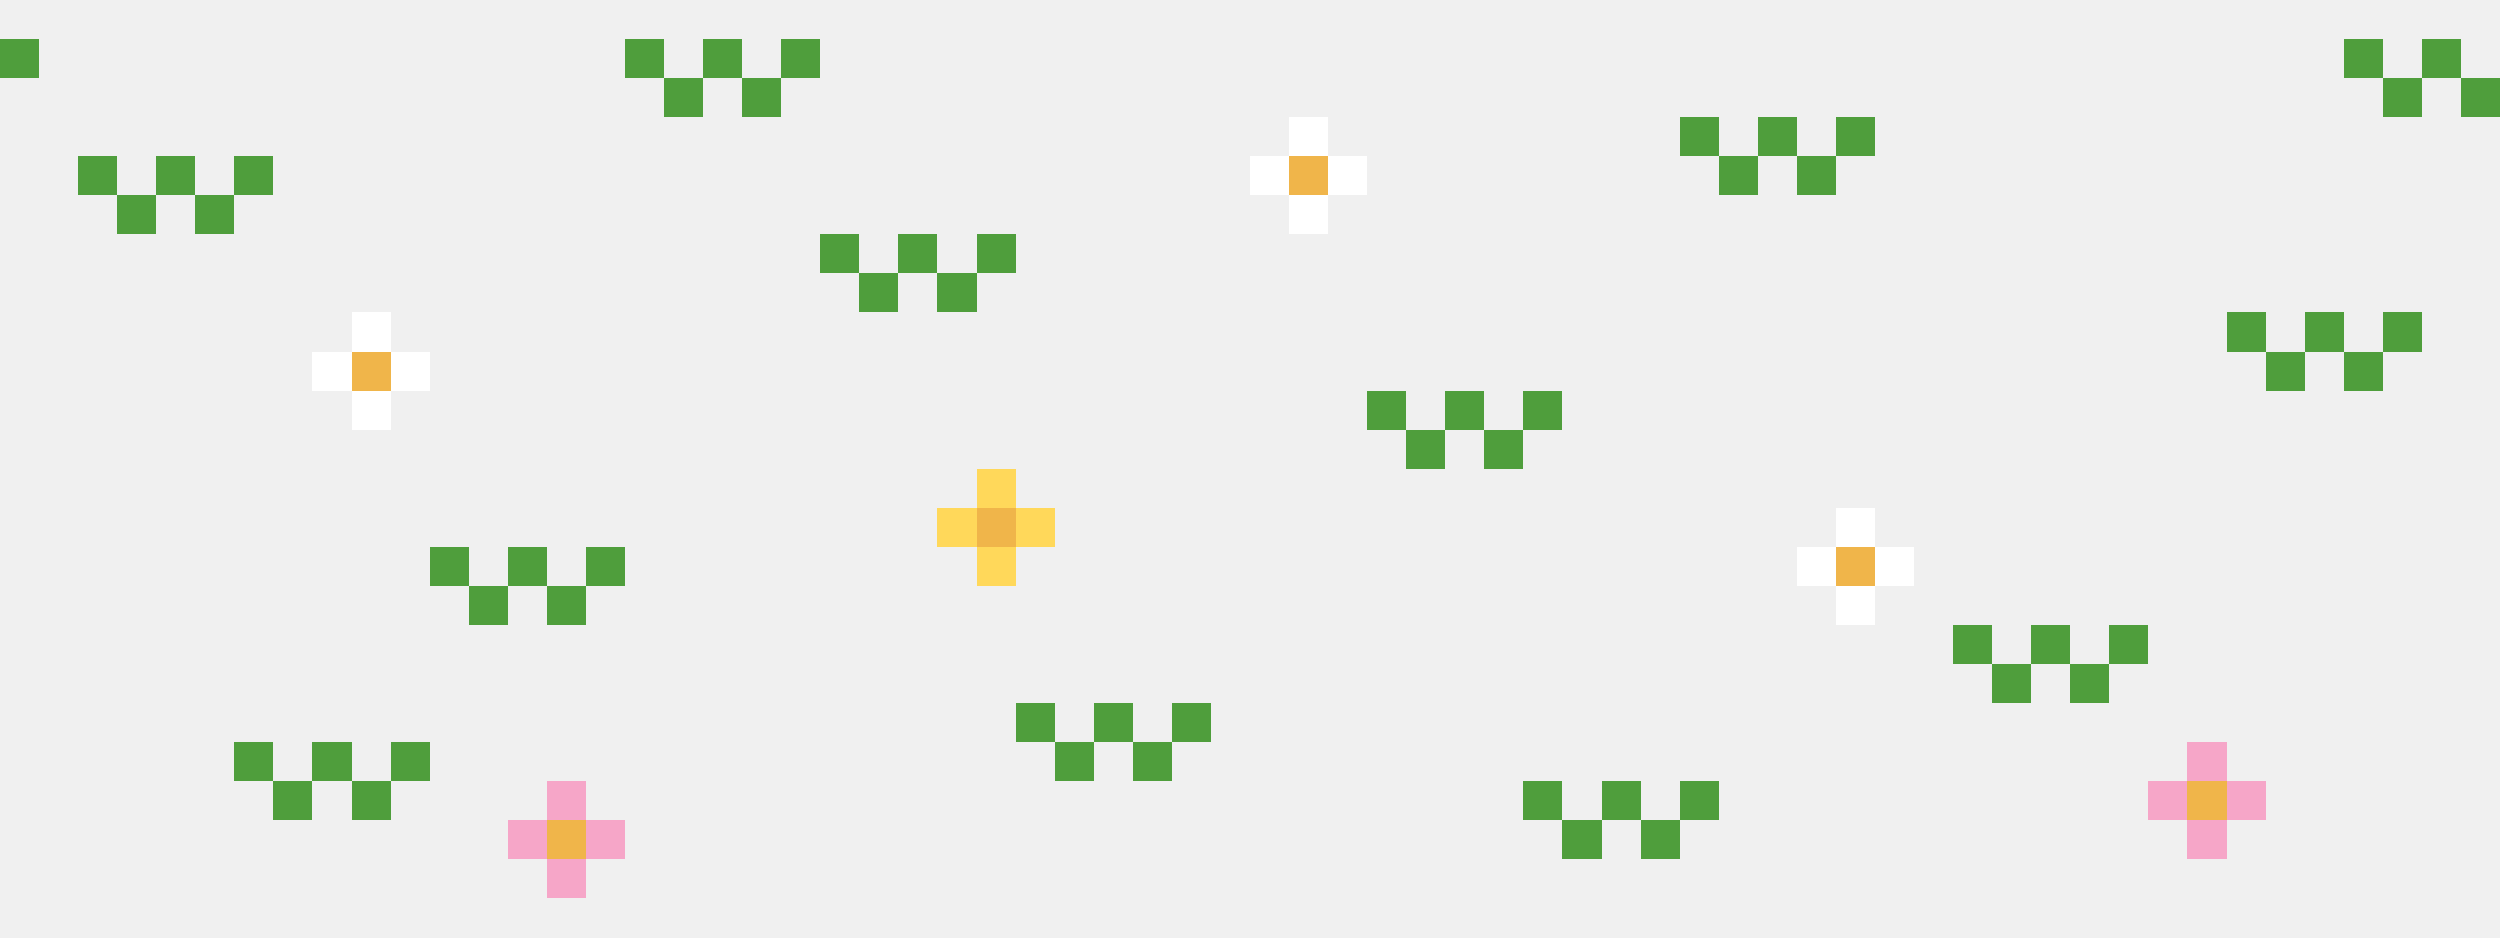
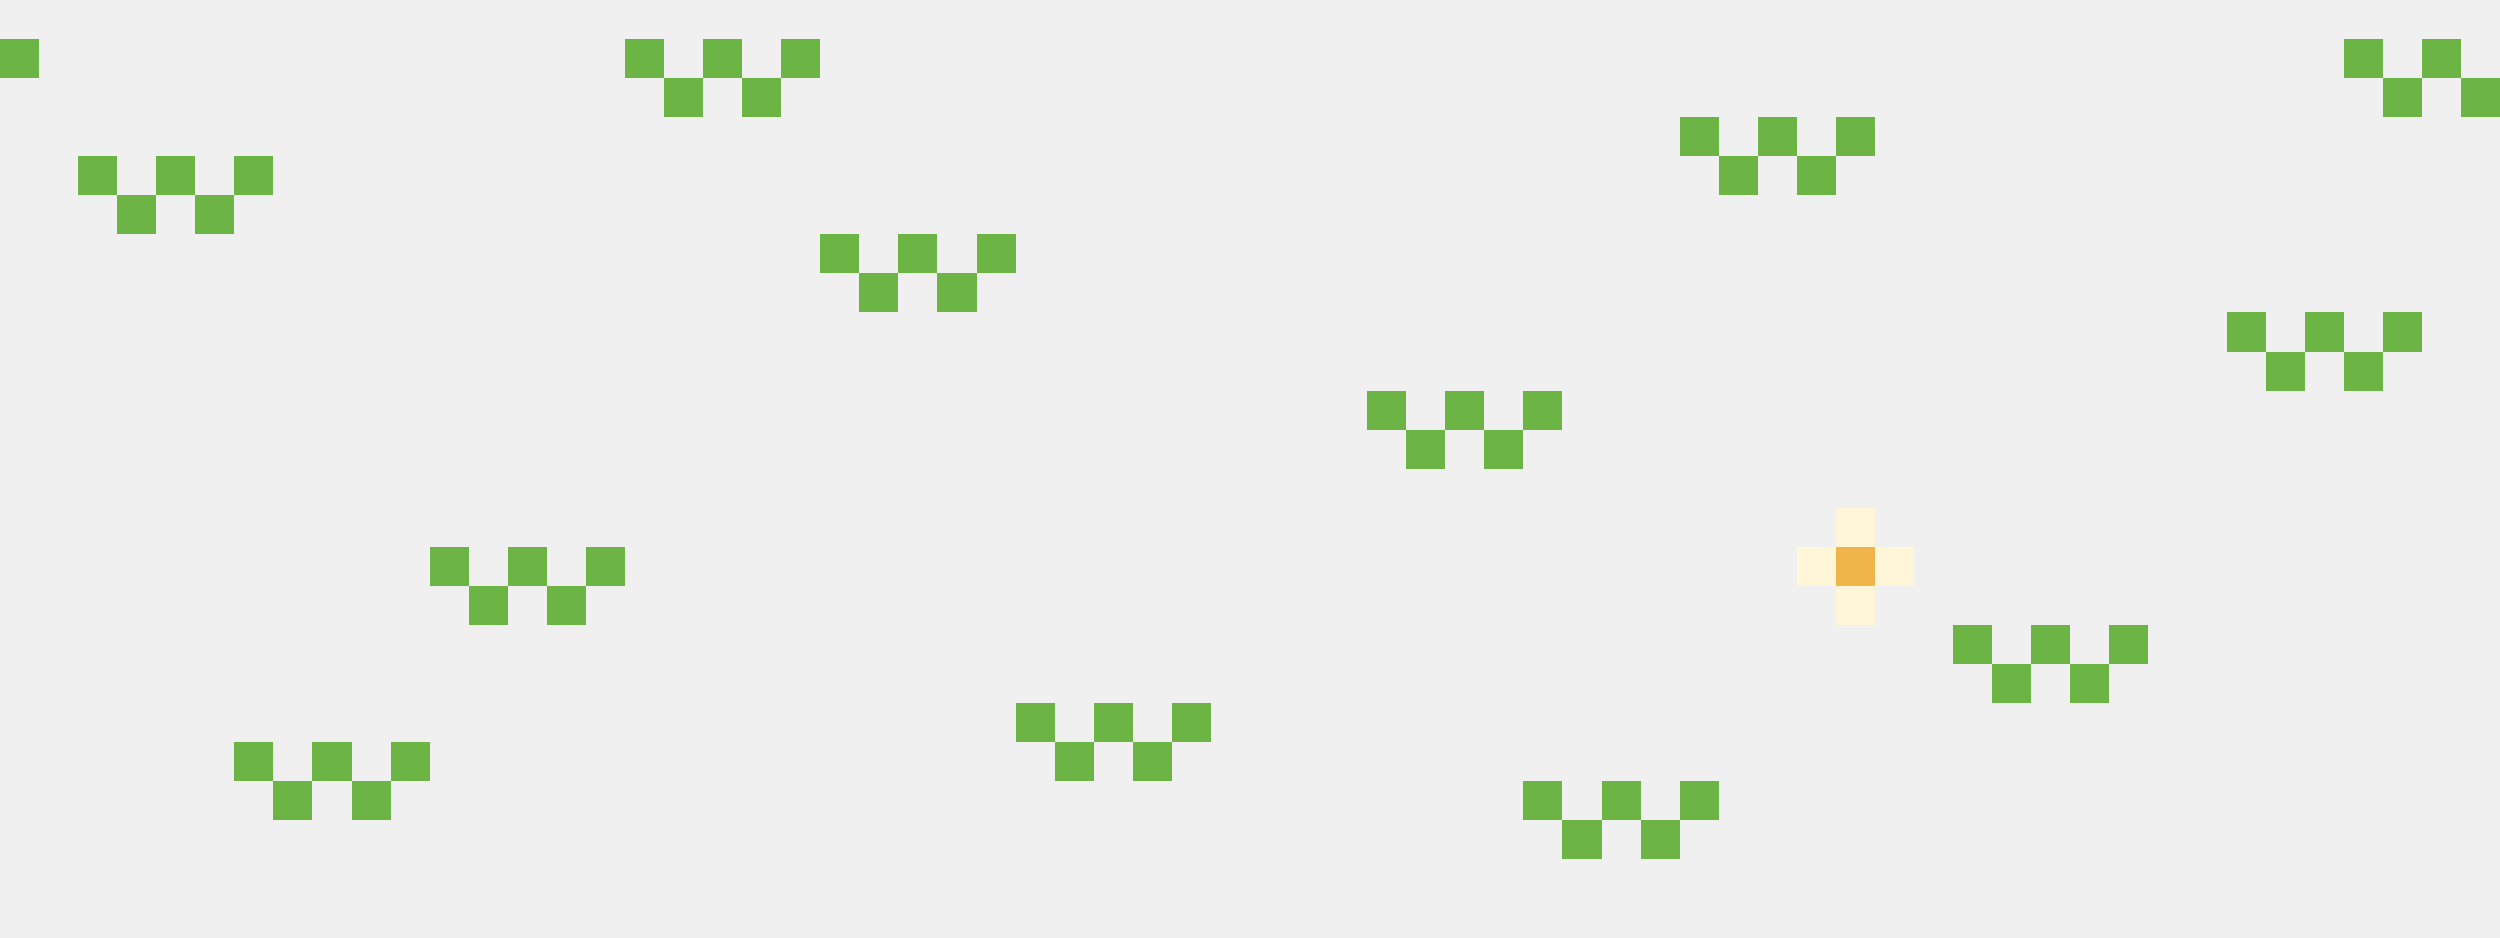
<svg xmlns="http://www.w3.org/2000/svg" viewBox="0 0 64 24" width="64" height="24" shape-rendering="crispEdges">
-   <rect x="0" y="1" width="1" height="1" fill="#4f9e3c" />
-   <rect x="16" y="1" width="1" height="1" fill="#4f9e3c" />
-   <rect x="18" y="1" width="1" height="1" fill="#4f9e3c" />
-   <rect x="20" y="1" width="1" height="1" fill="#4f9e3c" />
-   <rect x="60" y="1" width="1" height="1" fill="#4f9e3c" />
-   <rect x="62" y="1" width="1" height="1" fill="#4f9e3c" />
-   <rect x="17" y="2" width="1" height="1" fill="#4f9e3c" />
-   <rect x="19" y="2" width="1" height="1" fill="#4f9e3c" />
-   <rect x="61" y="2" width="1" height="1" fill="#4f9e3c" />
-   <rect x="63" y="2" width="1" height="1" fill="#4f9e3c" />
-   <rect x="33" y="3" width="1" height="1" fill="#ffffff" />
-   <rect x="43" y="3" width="1" height="1" fill="#4f9e3c" />
-   <rect x="45" y="3" width="1" height="1" fill="#4f9e3c" />
-   <rect x="47" y="3" width="1" height="1" fill="#4f9e3c" />
-   <rect x="2" y="4" width="1" height="1" fill="#4f9e3c" />
-   <rect x="4" y="4" width="1" height="1" fill="#4f9e3c" />
-   <rect x="6" y="4" width="1" height="1" fill="#4f9e3c" />
-   <rect x="32" y="4" width="1" height="1" fill="#ffffff" />
-   <rect x="33" y="4" width="1" height="1" fill="#f0b54a" />
-   <rect x="34" y="4" width="1" height="1" fill="#ffffff" />
-   <rect x="44" y="4" width="1" height="1" fill="#4f9e3c" />
-   <rect x="46" y="4" width="1" height="1" fill="#4f9e3c" />
-   <rect x="3" y="5" width="1" height="1" fill="#4f9e3c" />
-   <rect x="5" y="5" width="1" height="1" fill="#4f9e3c" />
-   <rect x="33" y="5" width="1" height="1" fill="#ffffff" />
-   <rect x="21" y="6" width="1" height="1" fill="#4f9e3c" />
-   <rect x="23" y="6" width="1" height="1" fill="#4f9e3c" />
-   <rect x="25" y="6" width="1" height="1" fill="#4f9e3c" />
-   <rect x="22" y="7" width="1" height="1" fill="#4f9e3c" />
-   <rect x="24" y="7" width="1" height="1" fill="#4f9e3c" />
-   <rect x="9" y="8" width="1" height="1" fill="#ffffff" />
-   <rect x="57" y="8" width="1" height="1" fill="#4f9e3c" />
-   <rect x="59" y="8" width="1" height="1" fill="#4f9e3c" />
-   <rect x="61" y="8" width="1" height="1" fill="#4f9e3c" />
-   <rect x="8" y="9" width="1" height="1" fill="#ffffff" />
-   <rect x="9" y="9" width="1" height="1" fill="#f0b54a" />
-   <rect x="10" y="9" width="1" height="1" fill="#ffffff" />
-   <rect x="58" y="9" width="1" height="1" fill="#4f9e3c" />
-   <rect x="60" y="9" width="1" height="1" fill="#4f9e3c" />
-   <rect x="9" y="10" width="1" height="1" fill="#ffffff" />
-   <rect x="35" y="10" width="1" height="1" fill="#4f9e3c" />
-   <rect x="37" y="10" width="1" height="1" fill="#4f9e3c" />
-   <rect x="39" y="10" width="1" height="1" fill="#4f9e3c" />
-   <rect x="36" y="11" width="1" height="1" fill="#4f9e3c" />
-   <rect x="38" y="11" width="1" height="1" fill="#4f9e3c" />
-   <rect x="25" y="12" width="1" height="1" fill="#ffd85a" />
-   <rect x="24" y="13" width="1" height="1" fill="#ffd85a" />
-   <rect x="25" y="13" width="1" height="1" fill="#f0b54a" />
-   <rect x="26" y="13" width="1" height="1" fill="#ffd85a" />
-   <rect x="47" y="13" width="1" height="1" fill="#ffffff" />
-   <rect x="11" y="14" width="1" height="1" fill="#4f9e3c" />
-   <rect x="13" y="14" width="1" height="1" fill="#4f9e3c" />
-   <rect x="15" y="14" width="1" height="1" fill="#4f9e3c" />
-   <rect x="25" y="14" width="1" height="1" fill="#ffd85a" />
-   <rect x="46" y="14" width="1" height="1" fill="#ffffff" />
+   <rect x="0" y="1" width="1" height="1" fill="#6cb545" />
+   <rect x="16" y="1" width="1" height="1" fill="#6cb545" />
+   <rect x="18" y="1" width="1" height="1" fill="#6cb545" />
+   <rect x="20" y="1" width="1" height="1" fill="#6cb545" />
+   <rect x="60" y="1" width="1" height="1" fill="#6cb545" />
+   <rect x="62" y="1" width="1" height="1" fill="#6cb545" />
+   <rect x="17" y="2" width="1" height="1" fill="#6cb545" />
+   <rect x="19" y="2" width="1" height="1" fill="#6cb545" />
+   <rect x="61" y="2" width="1" height="1" fill="#6cb545" />
+   <rect x="63" y="2" width="1" height="1" fill="#6cb545" />
+   <rect x="43" y="3" width="1" height="1" fill="#6cb545" />
+   <rect x="45" y="3" width="1" height="1" fill="#6cb545" />
+   <rect x="47" y="3" width="1" height="1" fill="#6cb545" />
+   <rect x="2" y="4" width="1" height="1" fill="#6cb545" />
+   <rect x="4" y="4" width="1" height="1" fill="#6cb545" />
+   <rect x="6" y="4" width="1" height="1" fill="#6cb545" />
+   <rect x="44" y="4" width="1" height="1" fill="#6cb545" />
+   <rect x="46" y="4" width="1" height="1" fill="#6cb545" />
+   <rect x="3" y="5" width="1" height="1" fill="#6cb545" />
+   <rect x="5" y="5" width="1" height="1" fill="#6cb545" />
+   <rect x="21" y="6" width="1" height="1" fill="#6cb545" />
+   <rect x="23" y="6" width="1" height="1" fill="#6cb545" />
+   <rect x="25" y="6" width="1" height="1" fill="#6cb545" />
+   <rect x="22" y="7" width="1" height="1" fill="#6cb545" />
+   <rect x="24" y="7" width="1" height="1" fill="#6cb545" />
+   <rect x="57" y="8" width="1" height="1" fill="#6cb545" />
+   <rect x="59" y="8" width="1" height="1" fill="#6cb545" />
+   <rect x="61" y="8" width="1" height="1" fill="#6cb545" />
+   <rect x="58" y="9" width="1" height="1" fill="#6cb545" />
+   <rect x="60" y="9" width="1" height="1" fill="#6cb545" />
+   <rect x="35" y="10" width="1" height="1" fill="#6cb545" />
+   <rect x="37" y="10" width="1" height="1" fill="#6cb545" />
+   <rect x="39" y="10" width="1" height="1" fill="#6cb545" />
+   <rect x="36" y="11" width="1" height="1" fill="#6cb545" />
+   <rect x="38" y="11" width="1" height="1" fill="#6cb545" />
+   <rect x="47" y="13" width="1" height="1" fill="#fff6d8" />
+   <rect x="11" y="14" width="1" height="1" fill="#6cb545" />
+   <rect x="13" y="14" width="1" height="1" fill="#6cb545" />
+   <rect x="15" y="14" width="1" height="1" fill="#6cb545" />
+   <rect x="46" y="14" width="1" height="1" fill="#fff6d8" />
  <rect x="47" y="14" width="1" height="1" fill="#f0b54a" />
-   <rect x="48" y="14" width="1" height="1" fill="#ffffff" />
-   <rect x="12" y="15" width="1" height="1" fill="#4f9e3c" />
-   <rect x="14" y="15" width="1" height="1" fill="#4f9e3c" />
-   <rect x="47" y="15" width="1" height="1" fill="#ffffff" />
-   <rect x="50" y="16" width="1" height="1" fill="#4f9e3c" />
-   <rect x="52" y="16" width="1" height="1" fill="#4f9e3c" />
-   <rect x="54" y="16" width="1" height="1" fill="#4f9e3c" />
-   <rect x="51" y="17" width="1" height="1" fill="#4f9e3c" />
-   <rect x="53" y="17" width="1" height="1" fill="#4f9e3c" />
-   <rect x="26" y="18" width="1" height="1" fill="#4f9e3c" />
-   <rect x="28" y="18" width="1" height="1" fill="#4f9e3c" />
-   <rect x="30" y="18" width="1" height="1" fill="#4f9e3c" />
-   <rect x="6" y="19" width="1" height="1" fill="#4f9e3c" />
-   <rect x="8" y="19" width="1" height="1" fill="#4f9e3c" />
-   <rect x="10" y="19" width="1" height="1" fill="#4f9e3c" />
-   <rect x="27" y="19" width="1" height="1" fill="#4f9e3c" />
-   <rect x="29" y="19" width="1" height="1" fill="#4f9e3c" />
-   <rect x="56" y="19" width="1" height="1" fill="#f6a6c8" />
-   <rect x="7" y="20" width="1" height="1" fill="#4f9e3c" />
-   <rect x="9" y="20" width="1" height="1" fill="#4f9e3c" />
-   <rect x="14" y="20" width="1" height="1" fill="#f6a6c8" />
-   <rect x="39" y="20" width="1" height="1" fill="#4f9e3c" />
-   <rect x="41" y="20" width="1" height="1" fill="#4f9e3c" />
-   <rect x="43" y="20" width="1" height="1" fill="#4f9e3c" />
-   <rect x="55" y="20" width="1" height="1" fill="#f6a6c8" />
-   <rect x="56" y="20" width="1" height="1" fill="#f0b54a" />
-   <rect x="57" y="20" width="1" height="1" fill="#f6a6c8" />
-   <rect x="13" y="21" width="1" height="1" fill="#f6a6c8" />
-   <rect x="14" y="21" width="1" height="1" fill="#f0b54a" />
-   <rect x="15" y="21" width="1" height="1" fill="#f6a6c8" />
-   <rect x="40" y="21" width="1" height="1" fill="#4f9e3c" />
-   <rect x="42" y="21" width="1" height="1" fill="#4f9e3c" />
-   <rect x="56" y="21" width="1" height="1" fill="#f6a6c8" />
-   <rect x="14" y="22" width="1" height="1" fill="#f6a6c8" />
+   <rect x="48" y="14" width="1" height="1" fill="#fff6d8" />
+   <rect x="12" y="15" width="1" height="1" fill="#6cb545" />
+   <rect x="14" y="15" width="1" height="1" fill="#6cb545" />
+   <rect x="47" y="15" width="1" height="1" fill="#fff6d8" />
+   <rect x="50" y="16" width="1" height="1" fill="#6cb545" />
+   <rect x="52" y="16" width="1" height="1" fill="#6cb545" />
+   <rect x="54" y="16" width="1" height="1" fill="#6cb545" />
+   <rect x="51" y="17" width="1" height="1" fill="#6cb545" />
+   <rect x="53" y="17" width="1" height="1" fill="#6cb545" />
+   <rect x="26" y="18" width="1" height="1" fill="#6cb545" />
+   <rect x="28" y="18" width="1" height="1" fill="#6cb545" />
+   <rect x="30" y="18" width="1" height="1" fill="#6cb545" />
+   <rect x="6" y="19" width="1" height="1" fill="#6cb545" />
+   <rect x="8" y="19" width="1" height="1" fill="#6cb545" />
+   <rect x="10" y="19" width="1" height="1" fill="#6cb545" />
+   <rect x="27" y="19" width="1" height="1" fill="#6cb545" />
+   <rect x="29" y="19" width="1" height="1" fill="#6cb545" />
+   <rect x="7" y="20" width="1" height="1" fill="#6cb545" />
+   <rect x="9" y="20" width="1" height="1" fill="#6cb545" />
+   <rect x="39" y="20" width="1" height="1" fill="#6cb545" />
+   <rect x="41" y="20" width="1" height="1" fill="#6cb545" />
+   <rect x="43" y="20" width="1" height="1" fill="#6cb545" />
+   <rect x="40" y="21" width="1" height="1" fill="#6cb545" />
+   <rect x="42" y="21" width="1" height="1" fill="#6cb545" />
</svg>
